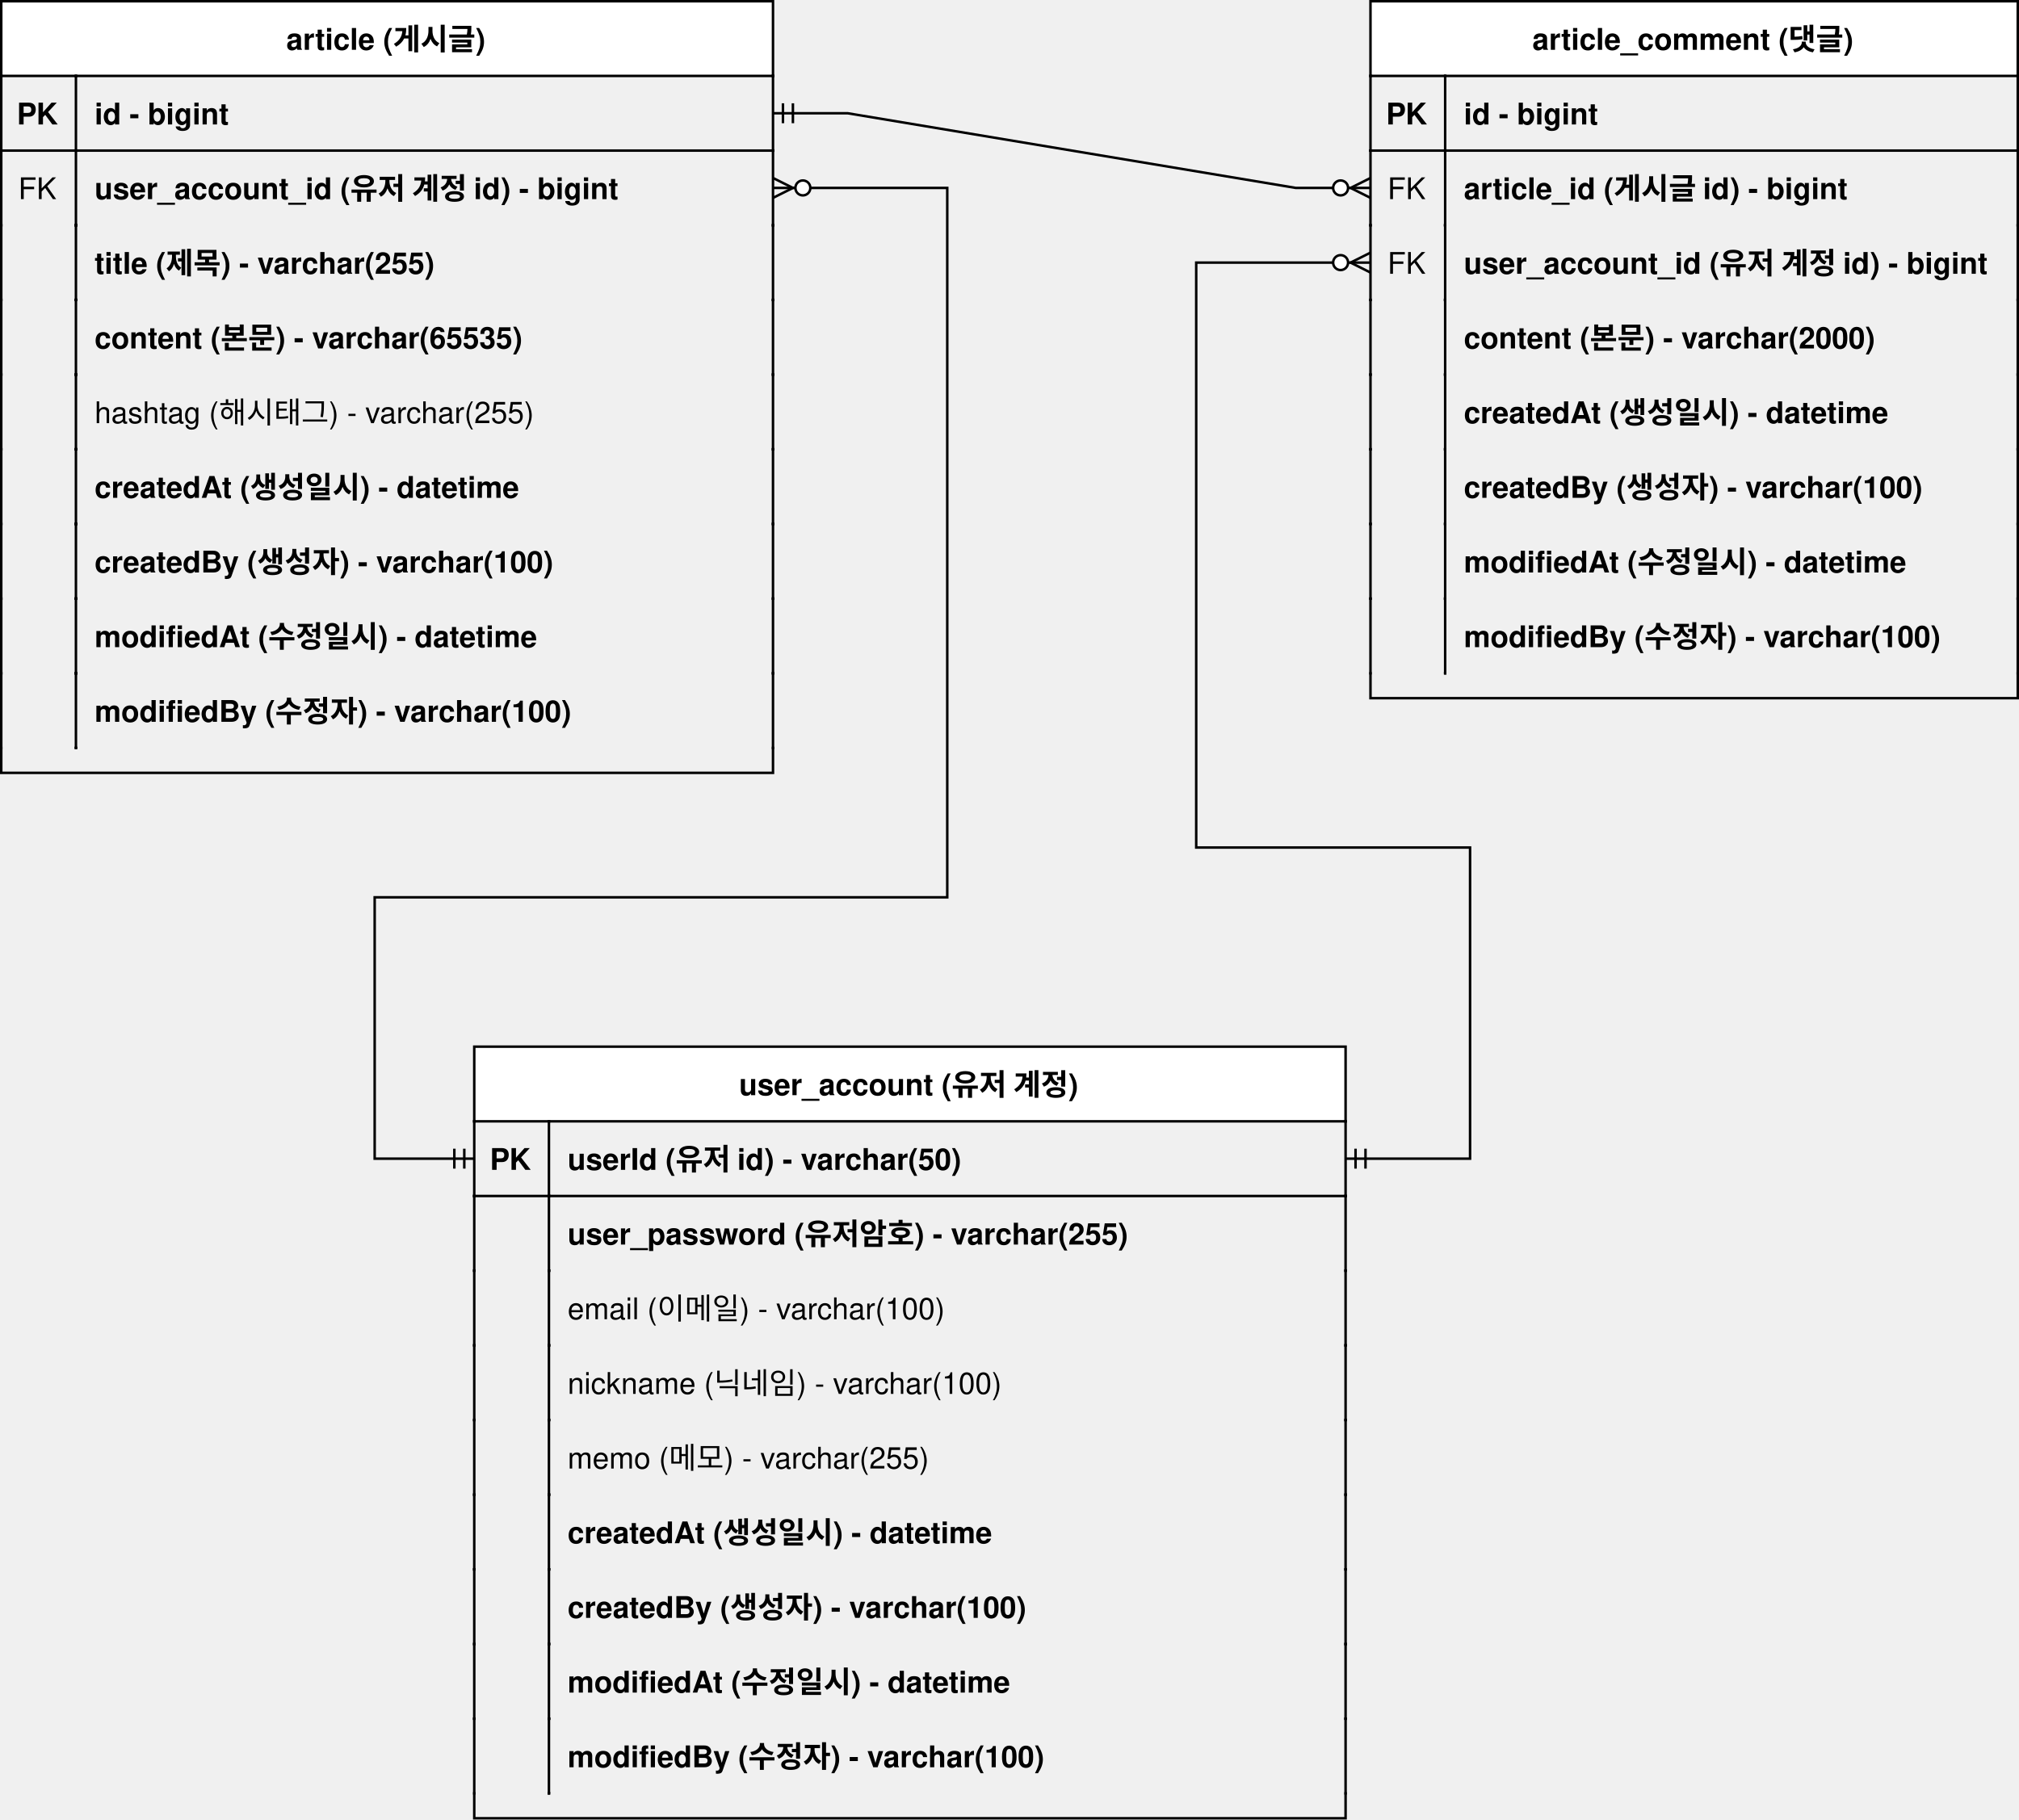
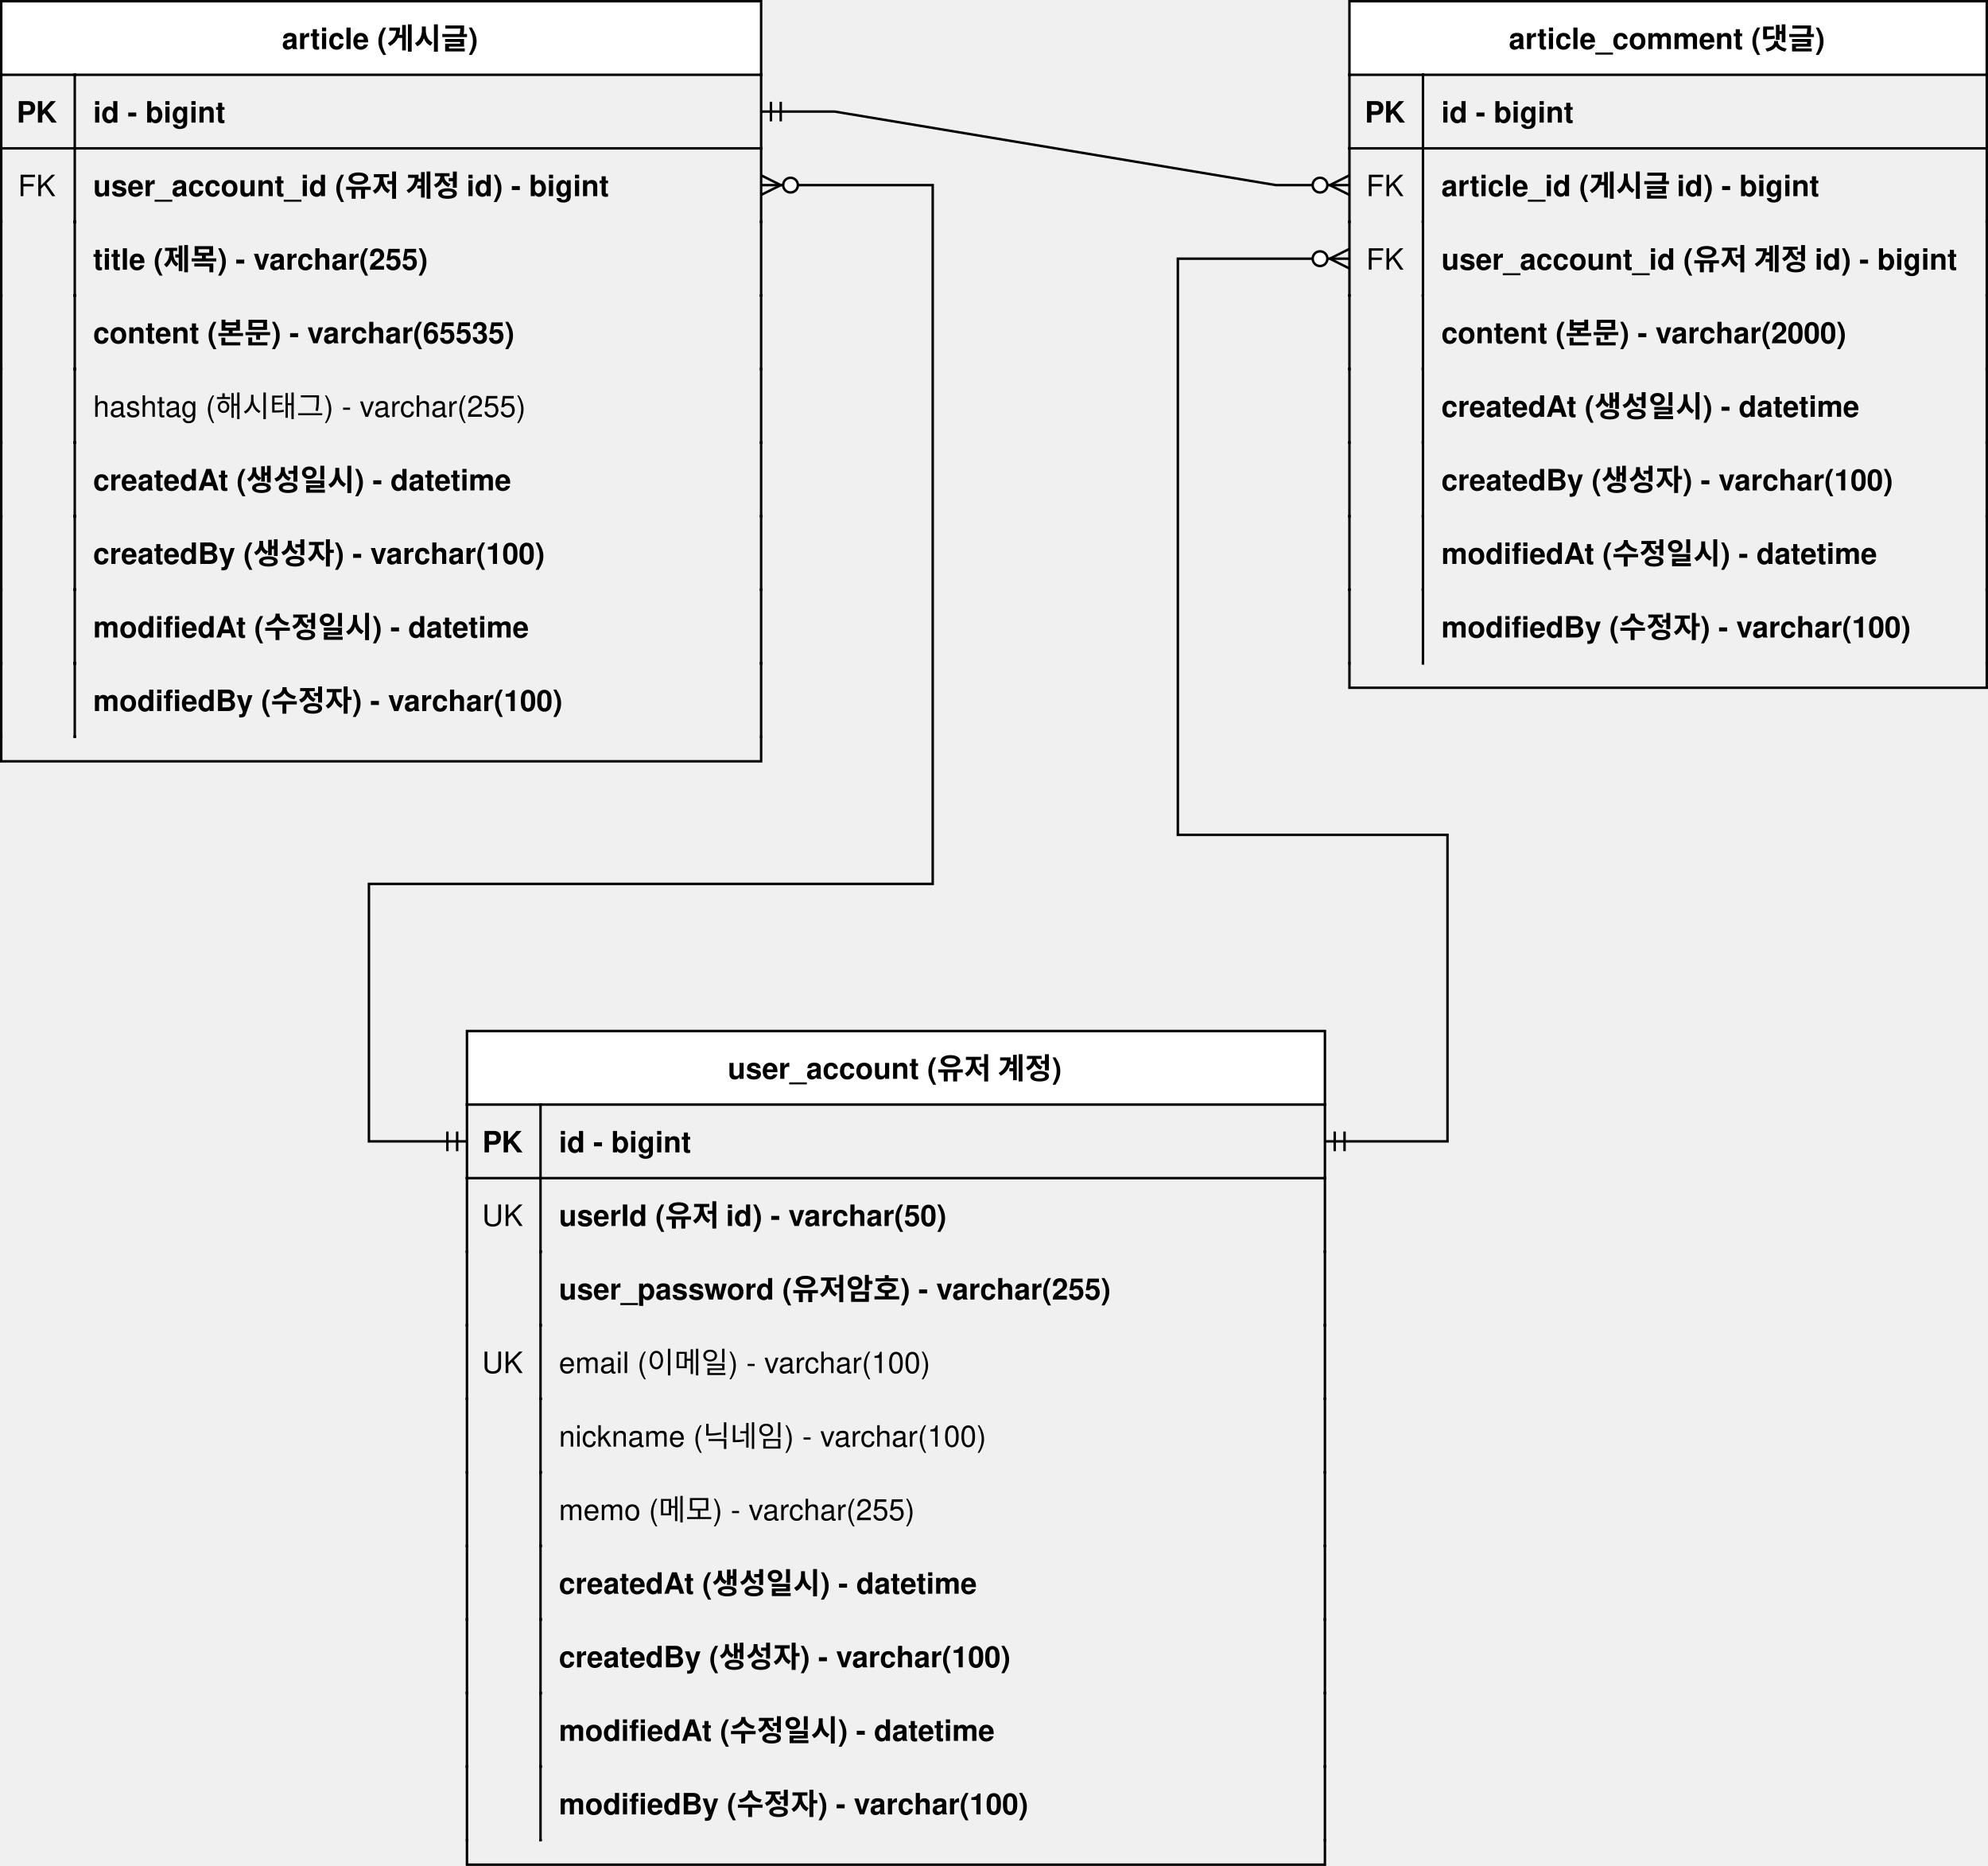
- <svg xmlns="http://www.w3.org/2000/svg" version="1.1" width="811px" height="731px" viewBox="-0.5 -0.5 811 731" content="&lt;mxfile host=&quot;app.diagrams.net&quot; modified=&quot;2022-06-22T16:25:30.381Z&quot; agent=&quot;5.0 (Macintosh; Intel Mac OS X 10_15_7) AppleWebKit/537.36 (KHTML, like Gecko) Chrome/102.0.0.0 Safari/537.36&quot; etag=&quot;l_VE2CrgvNIL3YEevdZ9&quot; version=&quot;20.0.1&quot; type=&quot;github&quot;&gt;&lt;diagram id=&quot;nw2AT35q7KIKT2sMorP4&quot; name=&quot;Page-1&quot;&gt;7Z1bc5s4FMc/DTPtQzrm5uBH46SXSbKXtLvb3ZeOYhSbLUYerFycT78SSBgjmYUEYxtppheQZRl0/tJPOuggw54snj8lYDm/QQGMDGsQPBv2hWFZpukNyX80ZZ2lnNujLGGWhAHLtEn4Gr5AljhgqQ9hAFdbGTFCEQ6X24lTFMdwirfSQJKgp+1s9yja/tUlmEEh4esURGLqX2GA51mqZ51v0j/DcDbnv2wO2f0tAM/M7mQ1BwF6KiTZl4Y9SRDC2dHieQIjWnm8XrLvfdzxaX5hCYxxnS98/nn2y/Tlz6vl9fgyuB3iq9/Pz87crJRHED2wGwYJDqfk7q3BO+NybPiW4U2My4nh+cZokqZ4hjd4z+4Jr3lFkdtb0kMM7miSv8KkJGZPe0ASiIUwCGOYkAQzPY8isFyFafYsZR5GwTVYowfMC+Jn/n34DIPbzJw0L7HsNSmMntLC70nhX9nF0I9BFM5icjwllUN/0U/gilzLNVhhlkOsPlajjzDB8LmQxKrzE0QLiJM1ycI+HTLLMmmbDjt/2gjF5jqeF0SSJwImzlle9MZ+5ICZsIE5h4I5q+10SwXpz1ESvlDrRKw2i7ZLz5/CRQRionQQlJJ8lLbs1AZhFE1QhKiBYxRDwcY0U5Cg5TeQzCBmCUsUxjitB9cnf0jNTAYfXMMl1zoh5+bmnPyh2RM8QfEKJ0RLtAxITPoEqVl9jJas0Aje8/ITVu/0+A5hjBY7BVDZQv5fFUwGdl0V7EsE54IIfrvaKYMlbe8guiV9J4hnUWa0tCsFG6NJLCut67x+yxVfbp6IVOd9lPaG8zAIYFzfHsPa9igaoGH9s8I2tdK4NBCRficGmDSQhzhYCUbNr/P1dvYEO5Ps1uCM/L0LZ7R1HNbovA/O8vqrJZiG8ew6++awpAq3K1U872yllteqSmoV165MvC9/gCf/bGnfPK6+3/37+cp3/zmzNBTqQWGwRygMO4SCXAUiFT4emgowCHl59aFQrXGlqCCvChELDyuY/ADTKflN/CNlxDs6oifD+fGAHpB/aV81SEf3tuE5LHHkpj/2/qSgIlPR9vCjdUn1GSnS7m+kiXJwoowOPc3gP1ZHBUfMk0qBK4UTuZVNwco4xNw/lGFiYlz6xnhsjEccFY8gmc5B8s5y3d2eotMFxhs1oxwvTEsD4+DAMK2DE8PuLzFyiWtkmI5gZur7p/WXQsOnkwzfS6ExIQdlaAxd11YHGw2Eox43xMdTmhudc8M9ODcaeDBPjhv17dF7boguyjlYzTGYZdy4oA4p3yk8jL4wPJs/lT6XkORUpx/ta0c5dFjivFWjo3N0eIdGB7d6H9HRYMFK39FhiTPLaQLJTwZjzD1VFBUX6YFjkLZEH4BcGP5mbROHR0C+hsMFPEVwvGYC0nzdk0IUEaeymiJdUyRfC3o4ijSYh54cRZza9ug9RcR5JqOIv66gyKUxGpRnHuagYols3wBSX0HqAUSc02qAdA6Q2guz9wYQcVFOfwByXtsevQeIuDBmgYLwPtyah3jGyNussNLzkOY6Ug4j/Cc1Rg6JkfNDY8Ru4NQ8NYzkEtcYsUWnJcdIYSIiYkT1iUgDCalHENFDyiI9f0zRYlFYnOERJdk60HMr0JP38hWRnnmIR9HQufXbR4H2TNYbETQI9czbyFtiPaU62N+IQPRM9inY09bOybwqROekuuGeDXRRQfp2dXI0QtEux9bnis3JIAn47JgMosvxNAM+q0WuwWCLTkc+suexnjtf42IoEd/5VgX1GSHS2FfJqFIjpHOESCI894YQuQzEIedpIqRa5EohRF4V4pBRvzPgFe8MaCCpPjNF2v9xl5lmyiGZIgsC7XZe4vT4GVaucaWQIq8K8RlWoyBQa6DQg6sGulGPG/r1ZcfADUkQaMfcaODWPDluKPn6MnlViG5LHcnTvozUw4h+Z9kxYEQSENotRjjHeokR/dqy3MziLFOH8rSqIOUI4oozWk2QzgkiCwbtmCA9fotZrnFNEFdcYKljeepypIGO1OOIfrh+DBypu4R7fxzp8VvNXCWfrcurQvRb6mCediWkHkJqOLNgMIO8zklNh3h9CyOAQxRfbj7JLJMxxLQoZfAiYs0fxsGYbqBHTi9vX2CCvqEbEK85eTafLUAc/JpKKaF3DDl94HOIv/PCyPHfNP2Dy84ungvZLjieyJUm6+/Fk8K36Onma+kZ/54oKqazFXpIprCiLlkvjDnudiKGtWNar3U7NNJeRb3kiUlqj0e4db0VovwNpUtpuNzz2CJGNNcqCTG7dfatjQiFguxSQU65oKxuhILaWn0kumqKi4+M+iuPdKwalYVbkoVs6yFX1o+1sSuhfCsVPeCtNeCVK6CyzbxpV0KpCva2mFQQwYkGqlVKXKnxrrQmRLcJ7c2/BMbEIr20vCvfrBflI133+Ae6rwtne6N6dg91batdNdUprgM5NXhxktLskA+C22FH7RHEvtjR4Nn9EXtKKvWtwSHZTyydByzBavWEkmDHRICmuMbISd8P7/XoJfCvCUCoryblQCLZyEyTpGuSyDYt7JQkTXYiOzWUmPXN0XuWiLNNuABhlDPkIt1IxDfGoxQd7LltX/zt7QtGOVxIXuWpcdE1LqRbFnbrterHctFqiWteSF6sGYfTnzFYsI1ufbqexxulB44xdtgjWs9RDBkNNKMcMiSv7dTI6BwZst0Ku0VGP9aHVktcI0PyAs4FXCCOCzaxyPZF741Pqn2ZKEcJye7ImhKdU0K2MWG3jqh+bClVLXFNCcnWxTqcuX0ZqUcR/ZLXw1NEujFhtxTpx75S1RLXFDFFZ7SOZm5VQcoBhF+GBsghASLbmLBTgFii47s3AMklrgHCraqDmV+BkQY6Ug8jDZzdGiP7wohsY8JuMdLAqXlyGKkfW957jIhOSx3L3K6ElCOIU8MRXoxlJr3xHM1QDKLO4pijuzQHtV44pcg6vtDmqrCiYmhz5Wvrjya02SnFsAoRyXVDm91SQXbN0GYiCrAuZGNDhp0XPCz9znDgVl5XOb/DnkftvA/nbfktZ+t6yEF2h+225Bo+6eNrybxVms1aJe8BBg16gP23ZGt4ZC05X8GZN4xXtmSrVJBbLqillmyZzVpyOT+/rl35Hedt+S3zTS2ZnCYI4WL2BCznNyiANMd/&lt;/diagram&gt;&lt;/mxfile&gt;" resource="https://app.diagrams.net/#Hdjkeh%2Ffastcampus-project-board-temp%2Fmain%2Fdocument%2Fproject-board-erd.svg">
+ <svg xmlns="http://www.w3.org/2000/svg" version="1.1" width="811px" height="761px" viewBox="-0.5 -0.5 811 761" content="&lt;mxfile host=&quot;app.diagrams.net&quot; modified=&quot;2022-06-18T21:09:12.583Z&quot; agent=&quot;5.0 (Macintosh; Intel Mac OS X 10_15_7) AppleWebKit/537.36 (KHTML, like Gecko) Chrome/102.0.0.0 Safari/537.36&quot; etag=&quot;OybqEYHhYc207XYRTzMV&quot; version=&quot;20.0.1&quot; type=&quot;github&quot;&gt;&lt;diagram id=&quot;nw2AT35q7KIKT2sMorP4&quot; name=&quot;Page-1&quot;&gt;7Z1bc5s4FMc/DTPtQzrm5uBH46SXabrbTdvd7r50FKPYbDHyYOXifvqVQMIYySzEGNtIM2kHZFkGnb/4SQcdybAni+d3CVjOP6EARoY1CJ4N+8qwrOHliPxPE9ZZgu2ZWcIsCYMsqZDwJfwFWeKApT6EAVxtZcQIRThcbidOURzDKd5KA0mCnraz3aNo+1eXYAaFhC9TEImpf4UBnmepnnW5SX8Pw9mc/7I5ZDe8ADwzu5PVHAToqZBkXxv2JEEIZ0eL5wmMaN3xesm+93bHp/mFJTDGdb7w/ufFb9Nff35c3oyvg9sh/vjH5cWFm5XyCKIHdsMgweGU3L01eGVcjw3fMryJcT0xPN8YTdIUz/AGr9k94TWvKHJ7S3qIwR1N8leYlMTsaQ9IArEQBmEME5JgpudRBJarMM2epczDKLgBa/SAeUH8zL8Pn2Fwm5mT5iWWvSGF0VNa+D0p/Au7GPoxiMJZTI6npHLoL/oJXJFruQErzHKI1cdq9BEmGD4Xklh1voNoAXGyJlm4uJllmbRNh50/bYRicx3PCyLJEwET5ywvemM/csBM2MCcQ8Gc1Xa6pYL05ygJf1HrRKw2i7ZLz5/CRQRionQQlJJ8lLbs1AZhFE1QhKiBYxRDwcY0U5Cg5VeQzCBmCUsUxjitB9cnf6RmJoM3ruGSa52Qc3NzTv5o9gRPULzCCdESLQMSkz5BalYfoyUrNIL3vPyE1Ts9vkMYo8VOAVS2kP9XBX/C1VXBoURwKYjg88edMljS9g6iW/LsBPEsyoyWPkrBxmgSy0rrOq/fcsWXmyci1XkfpU/DeRgEMK5vj2FtexQN0LD+WWGbWmlcGojIcycGmDSQhzhYCUbNr/PldvYEO5Ps1uCC/LsLZ7R1HNfo/Bmc5fVXSzAN49lN9s1hSRVuV6p43tlKLa9VldQqrl2ZeB++gSf/Yml/elx9v/v3/Uff/efC0lCoB4XBAaEw7BAKchWIVHh7bCrAIOTl1YdCtcaVooK8KkQsPKxg8gNMp+Q38Y+UEa9oj55058cDekD+p8+qQdq7tw3PYYkjN/2x12cFFZmKtrsfrUuqz0iRPv5GmihHJ8ro2MMM/mN1VHDCPKkUuFI4kVvZFKyMQ8z9QxkmJsa1b4zHxnjEUfEIkukcJK8s193tKTpfYOypGeV4YVoaGEcHhmkdnRh2f4mRS1wjw3QEM1PfP62/FBo+HWT4XgqNCTkoQ2PourY62GggHPW4Ib6e0tzonBvu0bnRwIN5dtyob4/ec0N0Uc7Bao7BLOPGFXVI+U7hZfSV4dn8rfSlhCTnOvxoXzvKocMSx60aHZ2jwzs2OrjV+4iOBhNW+o4OSxxZThNIfjIYY+6poqi4Sg8cg7Ql+gLkyvA3c5s4PALyNRwu4DmC4yUDkObznhSiiDiU1RTpmiL5XNDjUaTBOPTsKOLUtkfvKSKOMxlF/HUFRa6N0aA88jAHFVNk+waQ+gpSDyDimFYDpHOA1J6YfTCAiJNy+gOQy9r26D1AxIkxCxSE9+HWOMQzRt5mhpUehzTXkXIY4T+pMXJMjFweGyN2A6fmuWEkl7jGiC06LTlGCgMRESOqD0QaSEg9gogeUhbp+WOKFovC5AyPKMnWgZ5bgZ78KV8R6ZmHeBQNnVu/fRRoz2S9HkGDUM+8jewT6ynVweF6BKJnsk/BnrZ2TuZVITon1Q33bKCLCtK3q5OTEYp2ObY+VmxOBknAZ8dkEF2O5xnwWS1yDQZbdDrynj2P9dy5jIuhRHznvgrqM0Kksa+SXqVGSOcIkUR4HgwhchmIXc7zREi1yJVCiLwqxC6jXjPgBWsGNJBUn5kiff5xl5lmyjGZIgsC7XZc4vT4HVaucaWQIq8K8R1WoyBQa6DQi6sGulGPG3r5slPghiQItGNuNHBrnh03lFy+TF4VottSR/K0LyP1MKLXLDsFjEgCQrvFCOdYLzGily3LzSyOMnUoT6sKUo4grjii1QTpnCCyYNCOCdLjVcxyjWuCuOIESx3LU5cjDXSkHkf0y/VT4EjdKdyH40iPVzVzlXy3Lq8K0W+pg3nalZB6CKnhzILBDPI6JzUd4vUtjAAOUXy9+SSzTMYQ06KUwYuINX8YB2O6gR45vb79BRP0FX0C8ZqTZ/PZAsTB76mUEnrHkNMHPof4Oy+MHP9N09+47OzquZDtiuOJXGmy/l48KXyLnm6+lp7x74miYjpboYdkCivqkj2FMcfdTsSwdkzrte4DjbRXUS95YpLa4xFuXW+FKD+jdCoNl3seW8SI5lolIWa3zr61EaFQkF0qyCkXlNWNUFBbs49EV01x8pFRf+aRjlWjsnBLspBtPeTKnmNOCz0d+VYqusNbq8MrV0Blm9lrV0KpCg42mVQQwZkGqlVKXKn+rrQmRLeJEmFqe6pidxfWttpVSZ3iOpCJdoLs4wRphwm1ewaHYoLoAfl2bCa0F1+gpAtEWhPy6IIPgTGxSMdd3rvfhBBw54fbS9/HntJRjhsNFtLT3DgQN2RbD3bKjQZzuc6NGl5tY/SdGpL9JVO/0BKsVk8oCXY4hmiKa4ycdL8Qr0ebgrwEJPXVpBxIJBtbapJ0TRLpnoSdokSyNWWPxiBmfYv0HieiAxIuQBjlGLlK95byjfEopQebytOXV7DtC0Y5YkhWd9bE6JwYst0Iu32R0Y8IgmqJa15I1lqOw+nPGCzY3uc+neLpjdIDxxg7bNaO5yiGjAaaUQ4ZkpWcNTI6R4ZsF8JukdGPkIFqiWtkSNZkXsAF4rhgAwtyMDbGvXFLtS8T5Shh6rW8j08J6S6D3bqi+rHLYLXENSUku9nrFS7al5F6FNHrfp8ARWRbDXZLkX5sNVgtcU0RU3RG6wUuWlWQcgDhl6EBckyAyDYZ7BQgluj47g1AcolrgHCr6vUtXoCRBjpSDyMNnN0aIwfCiD04OkYaODXPDiP1lxvpPUZEp6Ve3qJdCSlHEKeGI7y4vAV5Gs/RDMUg6mxpi+guzUGtF04psk5vtYuqiNTiaheVO5mczGoXTmlZA2GRirqrXbilguyaq10QUYB1IRvrMuy84GHpd4YDt/K6yvkdNmth5304++W3nK3rIQfZHbbbkmv4pE+vJfNWaTZrlfwJMGjwBDh8S7aGJ9aS8zn/ecN4YUu2SgW55YJaasmW2awll/Pz69qV33H2y2+Ze7VkcpoghIvZE7Ccf0IBpDn+Aw==&lt;/diagram&gt;&lt;/mxfile&gt;" resource="https://app.diagrams.net/#Hdjkeh%2Ffastcampus-project-board%2Ffeature%252F%252335-domain-update%2Fdocument%2Fproject-board-erd.svg">
  <defs>
    <clipPath id="mx-clip-0-30-30-30-0">
      <rect x="0" y="30" width="30" height="30" />
    </clipPath>
    <clipPath id="mx-clip-36-30-274-30-0">
      <rect x="36" y="30" width="274" height="30" />
    </clipPath>
    <clipPath id="mx-clip-0-60-30-30-0">
      <rect x="0" y="60" width="30" height="30" />
    </clipPath>
    <clipPath id="mx-clip-36-60-274-30-0">
      <rect x="36" y="60" width="274" height="30" />
    </clipPath>
    <clipPath id="mx-clip-36-90-274-30-0">
      <rect x="36" y="90" width="274" height="30" />
    </clipPath>
    <clipPath id="mx-clip-36-120-274-30-0">
      <rect x="36" y="120" width="274" height="30" />
    </clipPath>
    <clipPath id="mx-clip-36-150-274-30-0">
      <rect x="36" y="150" width="274" height="30" />
    </clipPath>
    <clipPath id="mx-clip-36-180-274-30-0">
      <rect x="36" y="180" width="274" height="30" />
    </clipPath>
    <clipPath id="mx-clip-36-210-274-30-0">
      <rect x="36" y="210" width="274" height="30" />
    </clipPath>
    <clipPath id="mx-clip-36-240-274-30-0">
      <rect x="36" y="240" width="274" height="30" />
    </clipPath>
    <clipPath id="mx-clip-36-270-274-30-0">
      <rect x="36" y="270" width="274" height="30" />
    </clipPath>
    <clipPath id="mx-clip-550-30-30-30-0">
      <rect x="550" y="30" width="30" height="30" />
    </clipPath>
    <clipPath id="mx-clip-586-30-224-30-0">
      <rect x="586" y="30" width="224" height="30" />
    </clipPath>
    <clipPath id="mx-clip-550-60-30-30-0">
      <rect x="550" y="60" width="30" height="30" />
    </clipPath>
    <clipPath id="mx-clip-586-60-224-30-0">
      <rect x="586" y="60" width="224" height="30" />
    </clipPath>
    <clipPath id="mx-clip-550-90-30-30-0">
      <rect x="550" y="90" width="30" height="30" />
    </clipPath>
    <clipPath id="mx-clip-586-90-224-30-0">
      <rect x="586" y="90" width="224" height="30" />
    </clipPath>
    <clipPath id="mx-clip-586-120-224-30-0">
      <rect x="586" y="120" width="224" height="30" />
    </clipPath>
    <clipPath id="mx-clip-586-150-224-30-0">
      <rect x="586" y="150" width="224" height="30" />
    </clipPath>
    <clipPath id="mx-clip-586-180-224-30-0">
      <rect x="586" y="180" width="224" height="30" />
    </clipPath>
    <clipPath id="mx-clip-586-210-224-30-0">
      <rect x="586" y="210" width="224" height="30" />
    </clipPath>
    <clipPath id="mx-clip-586-240-224-30-0">
      <rect x="586" y="240" width="224" height="30" />
    </clipPath>
    <clipPath id="mx-clip-190-450-30-30-0">
      <rect x="190" y="450" width="30" height="30" />
    </clipPath>
    <clipPath id="mx-clip-226-450-314-30-0">
      <rect x="226" y="450" width="314" height="30" />
    </clipPath>
+     <clipPath id="mx-clip-190-480-30-30-0">
+       <rect x="190" y="480" width="30" height="30" />
+     </clipPath>
    <clipPath id="mx-clip-226-480-314-30-0">
      <rect x="226" y="480" width="314" height="30" />
    </clipPath>
    <clipPath id="mx-clip-226-510-314-30-0">
      <rect x="226" y="510" width="314" height="30" />
    </clipPath>
+     <clipPath id="mx-clip-190-540-30-30-0">
+       <rect x="190" y="540" width="30" height="30" />
+     </clipPath>
    <clipPath id="mx-clip-226-540-314-30-0">
      <rect x="226" y="540" width="314" height="30" />
    </clipPath>
    <clipPath id="mx-clip-226-570-314-30-0">
      <rect x="226" y="570" width="314" height="30" />
    </clipPath>
    <clipPath id="mx-clip-226-600-314-30-0">
      <rect x="226" y="600" width="314" height="30" />
    </clipPath>
    <clipPath id="mx-clip-226-630-314-30-0">
      <rect x="226" y="630" width="314" height="30" />
    </clipPath>
    <clipPath id="mx-clip-226-660-314-30-0">
      <rect x="226" y="660" width="314" height="30" />
    </clipPath>
    <clipPath id="mx-clip-226-690-314-30-0">
      <rect x="226" y="690" width="314" height="30" />
+     </clipPath>
+     <clipPath id="mx-clip-226-720-314-30-0">
+       <rect x="226" y="720" width="314" height="30" />
    </clipPath>
  </defs>
  <g>
    <path d="M 0 30 L 0 0 L 310 0 L 310 30" fill="rgb(255, 255, 255)" stroke="rgb(0, 0, 0)" stroke-miterlimit="10" pointer-events="all" />
    <path d="M 0 30 L 0 310 L 310 310 L 310 30" fill="none" stroke="rgb(0, 0, 0)" stroke-miterlimit="10" pointer-events="none" />
    <path d="M 0 30 L 310 30" fill="none" stroke="rgb(0, 0, 0)" stroke-miterlimit="10" pointer-events="none" />
    <path d="M 30 30 L 30 60 L 30 90 L 30 120 L 30 150 L 30 180 L 30 210 L 30 240 L 30 270 L 30 300" fill="none" stroke="rgb(0, 0, 0)" stroke-miterlimit="10" pointer-events="none" />
    <g fill="rgb(0, 0, 0)" font-family="Helvetica" font-weight="bold" pointer-events="none" text-anchor="middle" font-size="12px">
      <text x="154.5" y="19.5">article (게시글)</text>
    </g>
    <path d="M 0 30 M 310 30 M 310 60 L 0 60" fill="none" stroke="rgb(0, 0, 0)" stroke-linecap="square" stroke-miterlimit="10" pointer-events="none" />
    <path d="M 0 30 M 30 30 M 30 60 M 0 60" fill="none" stroke="rgb(0, 0, 0)" stroke-linecap="square" stroke-miterlimit="10" pointer-events="none" />
    <g fill="rgb(0, 0, 0)" font-family="Helvetica" font-weight="bold" pointer-events="none" clip-path="url(#mx-clip-0-30-30-30-0)" text-anchor="middle" font-size="12px">
      <text x="14.5" y="49.5">PK</text>
    </g>
    <path d="M 30 30 M 310 30 M 310 60 M 30 60" fill="none" stroke="rgb(0, 0, 0)" stroke-linecap="square" stroke-miterlimit="10" pointer-events="none" />
    <g fill="rgb(0, 0, 0)" font-family="Helvetica" font-weight="bold" text-decoration="underline" pointer-events="none" clip-path="url(#mx-clip-36-30-274-30-0)" font-size="12px">
      <text x="37.5" y="49.5">id - bigint</text>
    </g>
    <path d="M 0 60 M 30 60 M 30 90 M 0 90" fill="none" stroke="rgb(0, 0, 0)" stroke-linecap="square" stroke-miterlimit="10" pointer-events="none" />
    <g fill="rgb(0, 0, 0)" font-family="Helvetica" pointer-events="none" clip-path="url(#mx-clip-0-60-30-30-0)" text-anchor="middle" font-size="12px">
      <text x="14.5" y="79.5">FK</text>
    </g>
    <path d="M 30 60 M 310 60 M 310 90 M 30 90" fill="none" stroke="rgb(0, 0, 0)" stroke-linecap="square" stroke-miterlimit="10" pointer-events="none" />
    <g fill="rgb(0, 0, 0)" font-family="Helvetica" font-weight="bold" pointer-events="none" clip-path="url(#mx-clip-36-60-274-30-0)" font-size="12px">
      <text x="37.5" y="79.5">user_account_id (유저 계정 id) - bigint</text>
    </g>
    <path d="M 0 90 M 30 90 M 30 120 M 0 120" fill="none" stroke="rgb(0, 0, 0)" stroke-linecap="square" stroke-miterlimit="10" pointer-events="none" />
    <path d="M 30 90 M 310 90 M 310 120 M 30 120" fill="none" stroke="rgb(0, 0, 0)" stroke-linecap="square" stroke-miterlimit="10" pointer-events="none" />
    <g fill="rgb(0, 0, 0)" font-family="Helvetica" font-weight="bold" pointer-events="none" clip-path="url(#mx-clip-36-90-274-30-0)" font-size="12px">
      <text x="37.5" y="109.5">title (제목) - varchar(255)</text>
    </g>
    <path d="M 0 120 M 30 120 M 30 150 M 0 150" fill="none" stroke="rgb(0, 0, 0)" stroke-linecap="square" stroke-miterlimit="10" pointer-events="none" />
    <path d="M 30 120 M 310 120 M 310 150 M 30 150" fill="none" stroke="rgb(0, 0, 0)" stroke-linecap="square" stroke-miterlimit="10" pointer-events="none" />
    <g fill="rgb(0, 0, 0)" font-family="Helvetica" font-weight="bold" pointer-events="none" clip-path="url(#mx-clip-36-120-274-30-0)" font-size="12px">
      <text x="37.5" y="139.5">content (본문) - varchar(65535)</text>
    </g>
    <path d="M 0 150 M 30 150 M 30 180 M 0 180" fill="none" stroke="rgb(0, 0, 0)" stroke-linecap="square" stroke-miterlimit="10" pointer-events="none" />
    <path d="M 30 150 M 310 150 M 310 180 M 30 180" fill="none" stroke="rgb(0, 0, 0)" stroke-linecap="square" stroke-miterlimit="10" pointer-events="none" />
    <g fill="rgb(0, 0, 0)" font-family="Helvetica" pointer-events="none" clip-path="url(#mx-clip-36-150-274-30-0)" font-size="12px">
      <text x="37.5" y="169.5">hashtag (해시태그) - varchar(255)</text>
    </g>
    <path d="M 0 180 M 30 180 M 30 210 M 0 210" fill="none" stroke="rgb(0, 0, 0)" stroke-linecap="square" stroke-miterlimit="10" pointer-events="none" />
    <path d="M 30 180 M 310 180 M 310 210 M 30 210" fill="none" stroke="rgb(0, 0, 0)" stroke-linecap="square" stroke-miterlimit="10" pointer-events="none" />
    <g fill="rgb(0, 0, 0)" font-family="Helvetica" font-weight="bold" pointer-events="none" clip-path="url(#mx-clip-36-180-274-30-0)" font-size="12px">
      <text x="37.5" y="199.5">createdAt (생성일시) - datetime</text>
    </g>
    <path d="M 0 210 M 30 210 M 30 240 M 0 240" fill="none" stroke="rgb(0, 0, 0)" stroke-linecap="square" stroke-miterlimit="10" pointer-events="none" />
    <path d="M 30 210 M 310 210 M 310 240 M 30 240" fill="none" stroke="rgb(0, 0, 0)" stroke-linecap="square" stroke-miterlimit="10" pointer-events="none" />
    <g fill="rgb(0, 0, 0)" font-family="Helvetica" font-weight="bold" pointer-events="none" clip-path="url(#mx-clip-36-210-274-30-0)" font-size="12px">
      <text x="37.5" y="229.5">createdBy (생성자) - varchar(100)</text>
    </g>
    <path d="M 0 240 M 30 240 M 30 270 M 0 270" fill="none" stroke="rgb(0, 0, 0)" stroke-linecap="square" stroke-miterlimit="10" pointer-events="none" />
    <path d="M 30 240 M 310 240 M 310 270 M 30 270" fill="none" stroke="rgb(0, 0, 0)" stroke-linecap="square" stroke-miterlimit="10" pointer-events="none" />
    <g fill="rgb(0, 0, 0)" font-family="Helvetica" font-weight="bold" pointer-events="none" clip-path="url(#mx-clip-36-240-274-30-0)" font-size="12px">
      <text x="37.5" y="259.5">modifiedAt (수정일시) - datetime</text>
    </g>
    <path d="M 0 270 M 30 270 M 30 300 M 0 300" fill="none" stroke="rgb(0, 0, 0)" stroke-linecap="square" stroke-miterlimit="10" pointer-events="none" />
    <path d="M 30 270 M 310 270 M 310 300 M 30 300" fill="none" stroke="rgb(0, 0, 0)" stroke-linecap="square" stroke-miterlimit="10" pointer-events="none" />
    <g fill="rgb(0, 0, 0)" font-family="Helvetica" font-weight="bold" pointer-events="none" clip-path="url(#mx-clip-36-270-274-30-0)" font-size="12px">
      <text x="37.5" y="289.5">modifiedBy (수정자) - varchar(100)</text>
    </g>
    <path d="M 550 30 L 550 0 L 810 0 L 810 30" fill="rgb(255, 255, 255)" stroke="rgb(0, 0, 0)" stroke-miterlimit="10" pointer-events="none" />
    <path d="M 550 30 L 550 280 L 810 280 L 810 30" fill="none" stroke="rgb(0, 0, 0)" stroke-miterlimit="10" pointer-events="none" />
    <path d="M 550 30 L 810 30" fill="none" stroke="rgb(0, 0, 0)" stroke-miterlimit="10" pointer-events="none" />
    <path d="M 580 30 L 580 60 L 580 90 L 580 120 L 580 150 L 580 180 L 580 210 L 580 240 L 580 270" fill="none" stroke="rgb(0, 0, 0)" stroke-miterlimit="10" pointer-events="none" />
    <g fill="rgb(0, 0, 0)" font-family="Helvetica" font-weight="bold" pointer-events="none" text-anchor="middle" font-size="12px">
      <text x="679.5" y="19.5">article_comment (댓글)</text>
    </g>
    <path d="M 550 30 M 810 30 M 810 60 L 550 60" fill="none" stroke="rgb(0, 0, 0)" stroke-linecap="square" stroke-miterlimit="10" pointer-events="none" />
    <path d="M 550 30 M 580 30 M 580 60 M 550 60" fill="none" stroke="rgb(0, 0, 0)" stroke-linecap="square" stroke-miterlimit="10" pointer-events="none" />
    <g fill="rgb(0, 0, 0)" font-family="Helvetica" font-weight="bold" pointer-events="none" clip-path="url(#mx-clip-550-30-30-30-0)" text-anchor="middle" font-size="12px">
      <text x="564.5" y="49.5">PK</text>
    </g>
    <path d="M 580 30 M 810 30 M 810 60 M 580 60" fill="none" stroke="rgb(0, 0, 0)" stroke-linecap="square" stroke-miterlimit="10" pointer-events="none" />
    <g fill="rgb(0, 0, 0)" font-family="Helvetica" font-weight="bold" text-decoration="underline" pointer-events="none" clip-path="url(#mx-clip-586-30-224-30-0)" font-size="12px">
      <text x="587.5" y="49.5">id - bigint</text>
    </g>
    <path d="M 550 60 M 580 60 M 580 90 M 550 90" fill="none" stroke="rgb(0, 0, 0)" stroke-linecap="square" stroke-miterlimit="10" pointer-events="none" />
    <g fill="rgb(0, 0, 0)" font-family="Helvetica" pointer-events="none" clip-path="url(#mx-clip-550-60-30-30-0)" text-anchor="middle" font-size="12px">
      <text x="564.5" y="79.5">FK</text>
    </g>
    <path d="M 580 60 M 810 60 M 810 90 M 580 90" fill="none" stroke="rgb(0, 0, 0)" stroke-linecap="square" stroke-miterlimit="10" pointer-events="none" />
    <g fill="rgb(0, 0, 0)" font-family="Helvetica" font-weight="bold" pointer-events="none" clip-path="url(#mx-clip-586-60-224-30-0)" font-size="12px">
      <text x="587.5" y="79.5">article_id (게시글 id) - bigint</text>
    </g>
    <path d="M 550 90 M 580 90 M 580 120 M 550 120" fill="none" stroke="rgb(0, 0, 0)" stroke-linecap="square" stroke-miterlimit="10" pointer-events="none" />
    <g fill="rgb(0, 0, 0)" font-family="Helvetica" pointer-events="none" clip-path="url(#mx-clip-550-90-30-30-0)" text-anchor="middle" font-size="12px">
      <text x="564.5" y="109.5">FK</text>
    </g>
    <path d="M 580 90 M 810 90 M 810 120 M 580 120" fill="none" stroke="rgb(0, 0, 0)" stroke-linecap="square" stroke-miterlimit="10" pointer-events="none" />
    <g fill="rgb(0, 0, 0)" font-family="Helvetica" font-weight="bold" pointer-events="none" clip-path="url(#mx-clip-586-90-224-30-0)" font-size="12px">
      <text x="587.5" y="109.5">user_account_id (유저 계정 id) - bigint</text>
    </g>
    <path d="M 550 120 M 580 120 M 580 150 M 550 150" fill="none" stroke="rgb(0, 0, 0)" stroke-linecap="square" stroke-miterlimit="10" pointer-events="none" />
    <path d="M 580 120 M 810 120 M 810 150 M 580 150" fill="none" stroke="rgb(0, 0, 0)" stroke-linecap="square" stroke-miterlimit="10" pointer-events="none" />
    <g fill="rgb(0, 0, 0)" font-family="Helvetica" font-weight="bold" pointer-events="none" clip-path="url(#mx-clip-586-120-224-30-0)" font-size="12px">
      <text x="587.5" y="139.5">content (본문) - varchar(2000)</text>
    </g>
    <path d="M 550 150 M 580 150 M 580 180 M 550 180" fill="none" stroke="rgb(0, 0, 0)" stroke-linecap="square" stroke-miterlimit="10" pointer-events="none" />
    <path d="M 580 150 M 810 150 M 810 180 M 580 180" fill="none" stroke="rgb(0, 0, 0)" stroke-linecap="square" stroke-miterlimit="10" pointer-events="none" />
    <g fill="rgb(0, 0, 0)" font-family="Helvetica" font-weight="bold" pointer-events="none" clip-path="url(#mx-clip-586-150-224-30-0)" font-size="12px">
      <text x="587.5" y="169.5">createdAt (생성일시) - datetime</text>
    </g>
    <path d="M 550 180 M 580 180 M 580 210 M 550 210" fill="none" stroke="rgb(0, 0, 0)" stroke-linecap="square" stroke-miterlimit="10" pointer-events="none" />
    <path d="M 580 180 M 810 180 M 810 210 M 580 210" fill="none" stroke="rgb(0, 0, 0)" stroke-linecap="square" stroke-miterlimit="10" pointer-events="none" />
    <g fill="rgb(0, 0, 0)" font-family="Helvetica" font-weight="bold" pointer-events="none" clip-path="url(#mx-clip-586-180-224-30-0)" font-size="12px">
      <text x="587.5" y="199.5">createdBy (생성자) - varchar(100)</text>
    </g>
    <path d="M 550 210 M 580 210 M 580 240 M 550 240" fill="none" stroke="rgb(0, 0, 0)" stroke-linecap="square" stroke-miterlimit="10" pointer-events="none" />
    <path d="M 580 210 M 810 210 M 810 240 M 580 240" fill="none" stroke="rgb(0, 0, 0)" stroke-linecap="square" stroke-miterlimit="10" pointer-events="none" />
    <g fill="rgb(0, 0, 0)" font-family="Helvetica" font-weight="bold" pointer-events="none" clip-path="url(#mx-clip-586-210-224-30-0)" font-size="12px">
      <text x="587.5" y="229.5">modifiedAt (수정일시) - datetime</text>
    </g>
    <path d="M 550 240 M 580 240 M 580 270 M 550 270" fill="none" stroke="rgb(0, 0, 0)" stroke-linecap="square" stroke-miterlimit="10" pointer-events="none" />
    <path d="M 580 240 M 810 240 M 810 270 M 580 270" fill="none" stroke="rgb(0, 0, 0)" stroke-linecap="square" stroke-miterlimit="10" pointer-events="none" />
    <g fill="rgb(0, 0, 0)" font-family="Helvetica" font-weight="bold" pointer-events="none" clip-path="url(#mx-clip-586-240-224-30-0)" font-size="12px">
      <text x="587.5" y="259.5">modifiedBy (수정자) - varchar(100)</text>
    </g>
    <path d="M 310 45 L 340 45 L 520 75 L 550 75" fill="none" stroke="rgb(0, 0, 0)" stroke-miterlimit="10" pointer-events="none" />
    <path d="M 314 41 L 314 49 M 318 41 L 318 49" fill="none" stroke="rgb(0, 0, 0)" stroke-miterlimit="10" pointer-events="none" />
    <ellipse cx="538" cy="75" rx="3" ry="3" fill="#ffffff" stroke="rgb(0, 0, 0)" pointer-events="none" />
    <path d="M 550 71 L 542 75 L 550 79" fill="none" stroke="rgb(0, 0, 0)" stroke-miterlimit="10" pointer-events="none" />
    <path d="M 190 450 L 190 420 L 540 420 L 540 450" fill="rgb(255, 255, 255)" stroke="rgb(0, 0, 0)" stroke-miterlimit="10" pointer-events="none" />
-     <path d="M 190 450 L 190 730 L 540 730 L 540 450" fill="none" stroke="rgb(0, 0, 0)" stroke-miterlimit="10" pointer-events="none" />
+     <path d="M 190 450 L 190 760 L 540 760 L 540 450" fill="none" stroke="rgb(0, 0, 0)" stroke-miterlimit="10" pointer-events="none" />
    <path d="M 190 450 L 540 450" fill="none" stroke="rgb(0, 0, 0)" stroke-miterlimit="10" pointer-events="none" />
-     <path d="M 220 450 L 220 480 L 220 510 L 220 540 L 220 570 L 220 600 L 220 630 L 220 660 L 220 690 L 220 720" fill="none" stroke="rgb(0, 0, 0)" stroke-miterlimit="10" pointer-events="none" />
+     <path d="M 220 450 L 220 480 L 220 510 L 220 540 L 220 570 L 220 600 L 220 630 L 220 660 L 220 690 L 220 720 L 220 750" fill="none" stroke="rgb(0, 0, 0)" stroke-miterlimit="10" pointer-events="none" />
    <g fill="rgb(0, 0, 0)" font-family="Helvetica" font-weight="bold" pointer-events="none" text-anchor="middle" font-size="12px">
      <text x="364.5" y="439.5">user_account (유저 계정)</text>
    </g>
    <path d="M 190 450 M 540 450 M 540 480 L 190 480" fill="none" stroke="rgb(0, 0, 0)" stroke-linecap="square" stroke-miterlimit="10" pointer-events="none" />
    <path d="M 190 450 M 220 450 M 220 480 M 190 480" fill="none" stroke="rgb(0, 0, 0)" stroke-linecap="square" stroke-miterlimit="10" pointer-events="none" />
    <g fill="rgb(0, 0, 0)" font-family="Helvetica" font-weight="bold" pointer-events="none" clip-path="url(#mx-clip-190-450-30-30-0)" text-anchor="middle" font-size="12px">
      <text x="204.5" y="469.5">PK</text>
    </g>
    <path d="M 220 450 M 540 450 M 540 480 M 220 480" fill="none" stroke="rgb(0, 0, 0)" stroke-linecap="square" stroke-miterlimit="10" pointer-events="none" />
    <g fill="rgb(0, 0, 0)" font-family="Helvetica" font-weight="bold" text-decoration="underline" pointer-events="none" clip-path="url(#mx-clip-226-450-314-30-0)" font-size="12px">
-       <text x="227.5" y="469.5">userId (유저 id) - varchar(50)</text>
+       <text x="227.5" y="469.5">id - bigint</text>
    </g>
    <path d="M 190 480 M 220 480 M 220 510 M 190 510" fill="none" stroke="rgb(0, 0, 0)" stroke-linecap="square" stroke-miterlimit="10" pointer-events="none" />
+     <g fill="rgb(0, 0, 0)" font-family="Helvetica" pointer-events="none" clip-path="url(#mx-clip-190-480-30-30-0)" text-anchor="middle" font-size="12px">
+       <text x="204.5" y="499.5">UK</text>
+     </g>
    <path d="M 220 480 M 540 480 M 540 510 M 220 510" fill="none" stroke="rgb(0, 0, 0)" stroke-linecap="square" stroke-miterlimit="10" pointer-events="none" />
    <g fill="rgb(0, 0, 0)" font-family="Helvetica" font-weight="bold" pointer-events="none" clip-path="url(#mx-clip-226-480-314-30-0)" font-size="12px">
-       <text x="227.5" y="499.5">user_password (유저암호) - varchar(255)</text>
+       <text x="227.5" y="499.5">userId (유저 id) - varchar(50)</text>
    </g>
    <path d="M 190 510 M 220 510 M 220 540 M 190 540" fill="none" stroke="rgb(0, 0, 0)" stroke-linecap="square" stroke-miterlimit="10" pointer-events="none" />
    <path d="M 220 510 M 540 510 M 540 540 M 220 540" fill="none" stroke="rgb(0, 0, 0)" stroke-linecap="square" stroke-miterlimit="10" pointer-events="none" />
-     <g fill="rgb(0, 0, 0)" font-family="Helvetica" pointer-events="none" clip-path="url(#mx-clip-226-510-314-30-0)" font-size="12px">
-       <text x="227.5" y="529.5">email (이메일) - varchar(100)</text>
+     <g fill="rgb(0, 0, 0)" font-family="Helvetica" font-weight="bold" pointer-events="none" clip-path="url(#mx-clip-226-510-314-30-0)" font-size="12px">
+       <text x="227.5" y="529.5">user_password (유저암호) - varchar(255)</text>
    </g>
    <path d="M 190 540 M 220 540 M 220 570 M 190 570" fill="none" stroke="rgb(0, 0, 0)" stroke-linecap="square" stroke-miterlimit="10" pointer-events="none" />
+     <g fill="rgb(0, 0, 0)" font-family="Helvetica" pointer-events="none" clip-path="url(#mx-clip-190-540-30-30-0)" text-anchor="middle" font-size="12px">
+       <text x="204.5" y="559.5">UK</text>
+     </g>
    <path d="M 220 540 M 540 540 M 540 570 M 220 570" fill="none" stroke="rgb(0, 0, 0)" stroke-linecap="square" stroke-miterlimit="10" pointer-events="none" />
    <g fill="rgb(0, 0, 0)" font-family="Helvetica" pointer-events="none" clip-path="url(#mx-clip-226-540-314-30-0)" font-size="12px">
-       <text x="227.5" y="559.5">nickname (닉네임) - varchar(100)</text>
+       <text x="227.5" y="559.5">email (이메일) - varchar(100)</text>
    </g>
    <path d="M 190 570 M 220 570 M 220 600 M 190 600" fill="none" stroke="rgb(0, 0, 0)" stroke-linecap="square" stroke-miterlimit="10" pointer-events="none" />
    <path d="M 220 570 M 540 570 M 540 600 M 220 600" fill="none" stroke="rgb(0, 0, 0)" stroke-linecap="square" stroke-miterlimit="10" pointer-events="none" />
    <g fill="rgb(0, 0, 0)" font-family="Helvetica" pointer-events="none" clip-path="url(#mx-clip-226-570-314-30-0)" font-size="12px">
-       <text x="227.5" y="589.5">memo (메모) - varchar(255)</text>
+       <text x="227.5" y="589.5">nickname (닉네임) - varchar(100)</text>
    </g>
    <path d="M 190 600 M 220 600 M 220 630 M 190 630" fill="none" stroke="rgb(0, 0, 0)" stroke-linecap="square" stroke-miterlimit="10" pointer-events="none" />
    <path d="M 220 600 M 540 600 M 540 630 M 220 630" fill="none" stroke="rgb(0, 0, 0)" stroke-linecap="square" stroke-miterlimit="10" pointer-events="none" />
-     <g fill="rgb(0, 0, 0)" font-family="Helvetica" font-weight="bold" pointer-events="none" clip-path="url(#mx-clip-226-600-314-30-0)" font-size="12px">
-       <text x="227.5" y="619.5">createdAt (생성일시) - datetime</text>
+     <g fill="rgb(0, 0, 0)" font-family="Helvetica" pointer-events="none" clip-path="url(#mx-clip-226-600-314-30-0)" font-size="12px">
+       <text x="227.5" y="619.5">memo (메모) - varchar(255)</text>
    </g>
    <path d="M 190 630 M 220 630 M 220 660 M 190 660" fill="none" stroke="rgb(0, 0, 0)" stroke-linecap="square" stroke-miterlimit="10" pointer-events="none" />
    <path d="M 220 630 M 540 630 M 540 660 M 220 660" fill="none" stroke="rgb(0, 0, 0)" stroke-linecap="square" stroke-miterlimit="10" pointer-events="none" />
    <g fill="rgb(0, 0, 0)" font-family="Helvetica" font-weight="bold" pointer-events="none" clip-path="url(#mx-clip-226-630-314-30-0)" font-size="12px">
-       <text x="227.5" y="649.5">createdBy (생성자) - varchar(100)</text>
+       <text x="227.5" y="649.5">createdAt (생성일시) - datetime</text>
    </g>
    <path d="M 190 660 M 220 660 M 220 690 M 190 690" fill="none" stroke="rgb(0, 0, 0)" stroke-linecap="square" stroke-miterlimit="10" pointer-events="none" />
    <path d="M 220 660 M 540 660 M 540 690 M 220 690" fill="none" stroke="rgb(0, 0, 0)" stroke-linecap="square" stroke-miterlimit="10" pointer-events="none" />
    <g fill="rgb(0, 0, 0)" font-family="Helvetica" font-weight="bold" pointer-events="none" clip-path="url(#mx-clip-226-660-314-30-0)" font-size="12px">
-       <text x="227.5" y="679.5">modifiedAt (수정일시) - datetime</text>
+       <text x="227.5" y="679.5">createdBy (생성자) - varchar(100)</text>
    </g>
    <path d="M 190 690 M 220 690 M 220 720 M 190 720" fill="none" stroke="rgb(0, 0, 0)" stroke-linecap="square" stroke-miterlimit="10" pointer-events="none" />
    <path d="M 220 690 M 540 690 M 540 720 M 220 720" fill="none" stroke="rgb(0, 0, 0)" stroke-linecap="square" stroke-miterlimit="10" pointer-events="none" />
    <g fill="rgb(0, 0, 0)" font-family="Helvetica" font-weight="bold" pointer-events="none" clip-path="url(#mx-clip-226-690-314-30-0)" font-size="12px">
-       <text x="227.5" y="709.5">modifiedBy (수정자) - varchar(100)</text>
+       <text x="227.5" y="709.5">modifiedAt (수정일시) - datetime</text>
+     </g>
+     <path d="M 190 720 M 220 720 M 220 750 M 190 750" fill="none" stroke="rgb(0, 0, 0)" stroke-linecap="square" stroke-miterlimit="10" pointer-events="none" />
+     <path d="M 220 720 M 540 720 M 540 750 M 220 750" fill="none" stroke="rgb(0, 0, 0)" stroke-linecap="square" stroke-miterlimit="10" pointer-events="none" />
+     <g fill="rgb(0, 0, 0)" font-family="Helvetica" font-weight="bold" pointer-events="none" clip-path="url(#mx-clip-226-720-314-30-0)" font-size="12px">
+       <text x="227.5" y="739.5">modifiedBy (수정자) - varchar(100)</text>
    </g>
    <path d="M 540 465 L 590 465 L 590 340 L 480 340 L 480 105 L 550 105" fill="none" stroke="rgb(0, 0, 0)" stroke-miterlimit="10" pointer-events="none" />
    <path d="M 544 461 L 544 469 M 548 461 L 548 469" fill="none" stroke="rgb(0, 0, 0)" stroke-miterlimit="10" pointer-events="none" />
    <ellipse cx="538" cy="105" rx="3" ry="3" fill="#ffffff" stroke="rgb(0, 0, 0)" pointer-events="none" />
    <path d="M 550 101 L 542 105 L 550 109" fill="none" stroke="rgb(0, 0, 0)" stroke-miterlimit="10" pointer-events="none" />
    <path d="M 190 465 L 150 465 L 150 360 L 380 360 L 380 75 L 310 75" fill="none" stroke="rgb(0, 0, 0)" stroke-miterlimit="10" pointer-events="none" />
    <path d="M 186 469 L 186 461 M 182 469 L 182 461" fill="none" stroke="rgb(0, 0, 0)" stroke-miterlimit="10" pointer-events="none" />
    <ellipse cx="322" cy="75" rx="3" ry="3" fill="#ffffff" stroke="rgb(0, 0, 0)" pointer-events="none" />
    <path d="M 310 79 L 318 75 L 310 71" fill="none" stroke="rgb(0, 0, 0)" stroke-miterlimit="10" pointer-events="none" />
  </g>
</svg>
